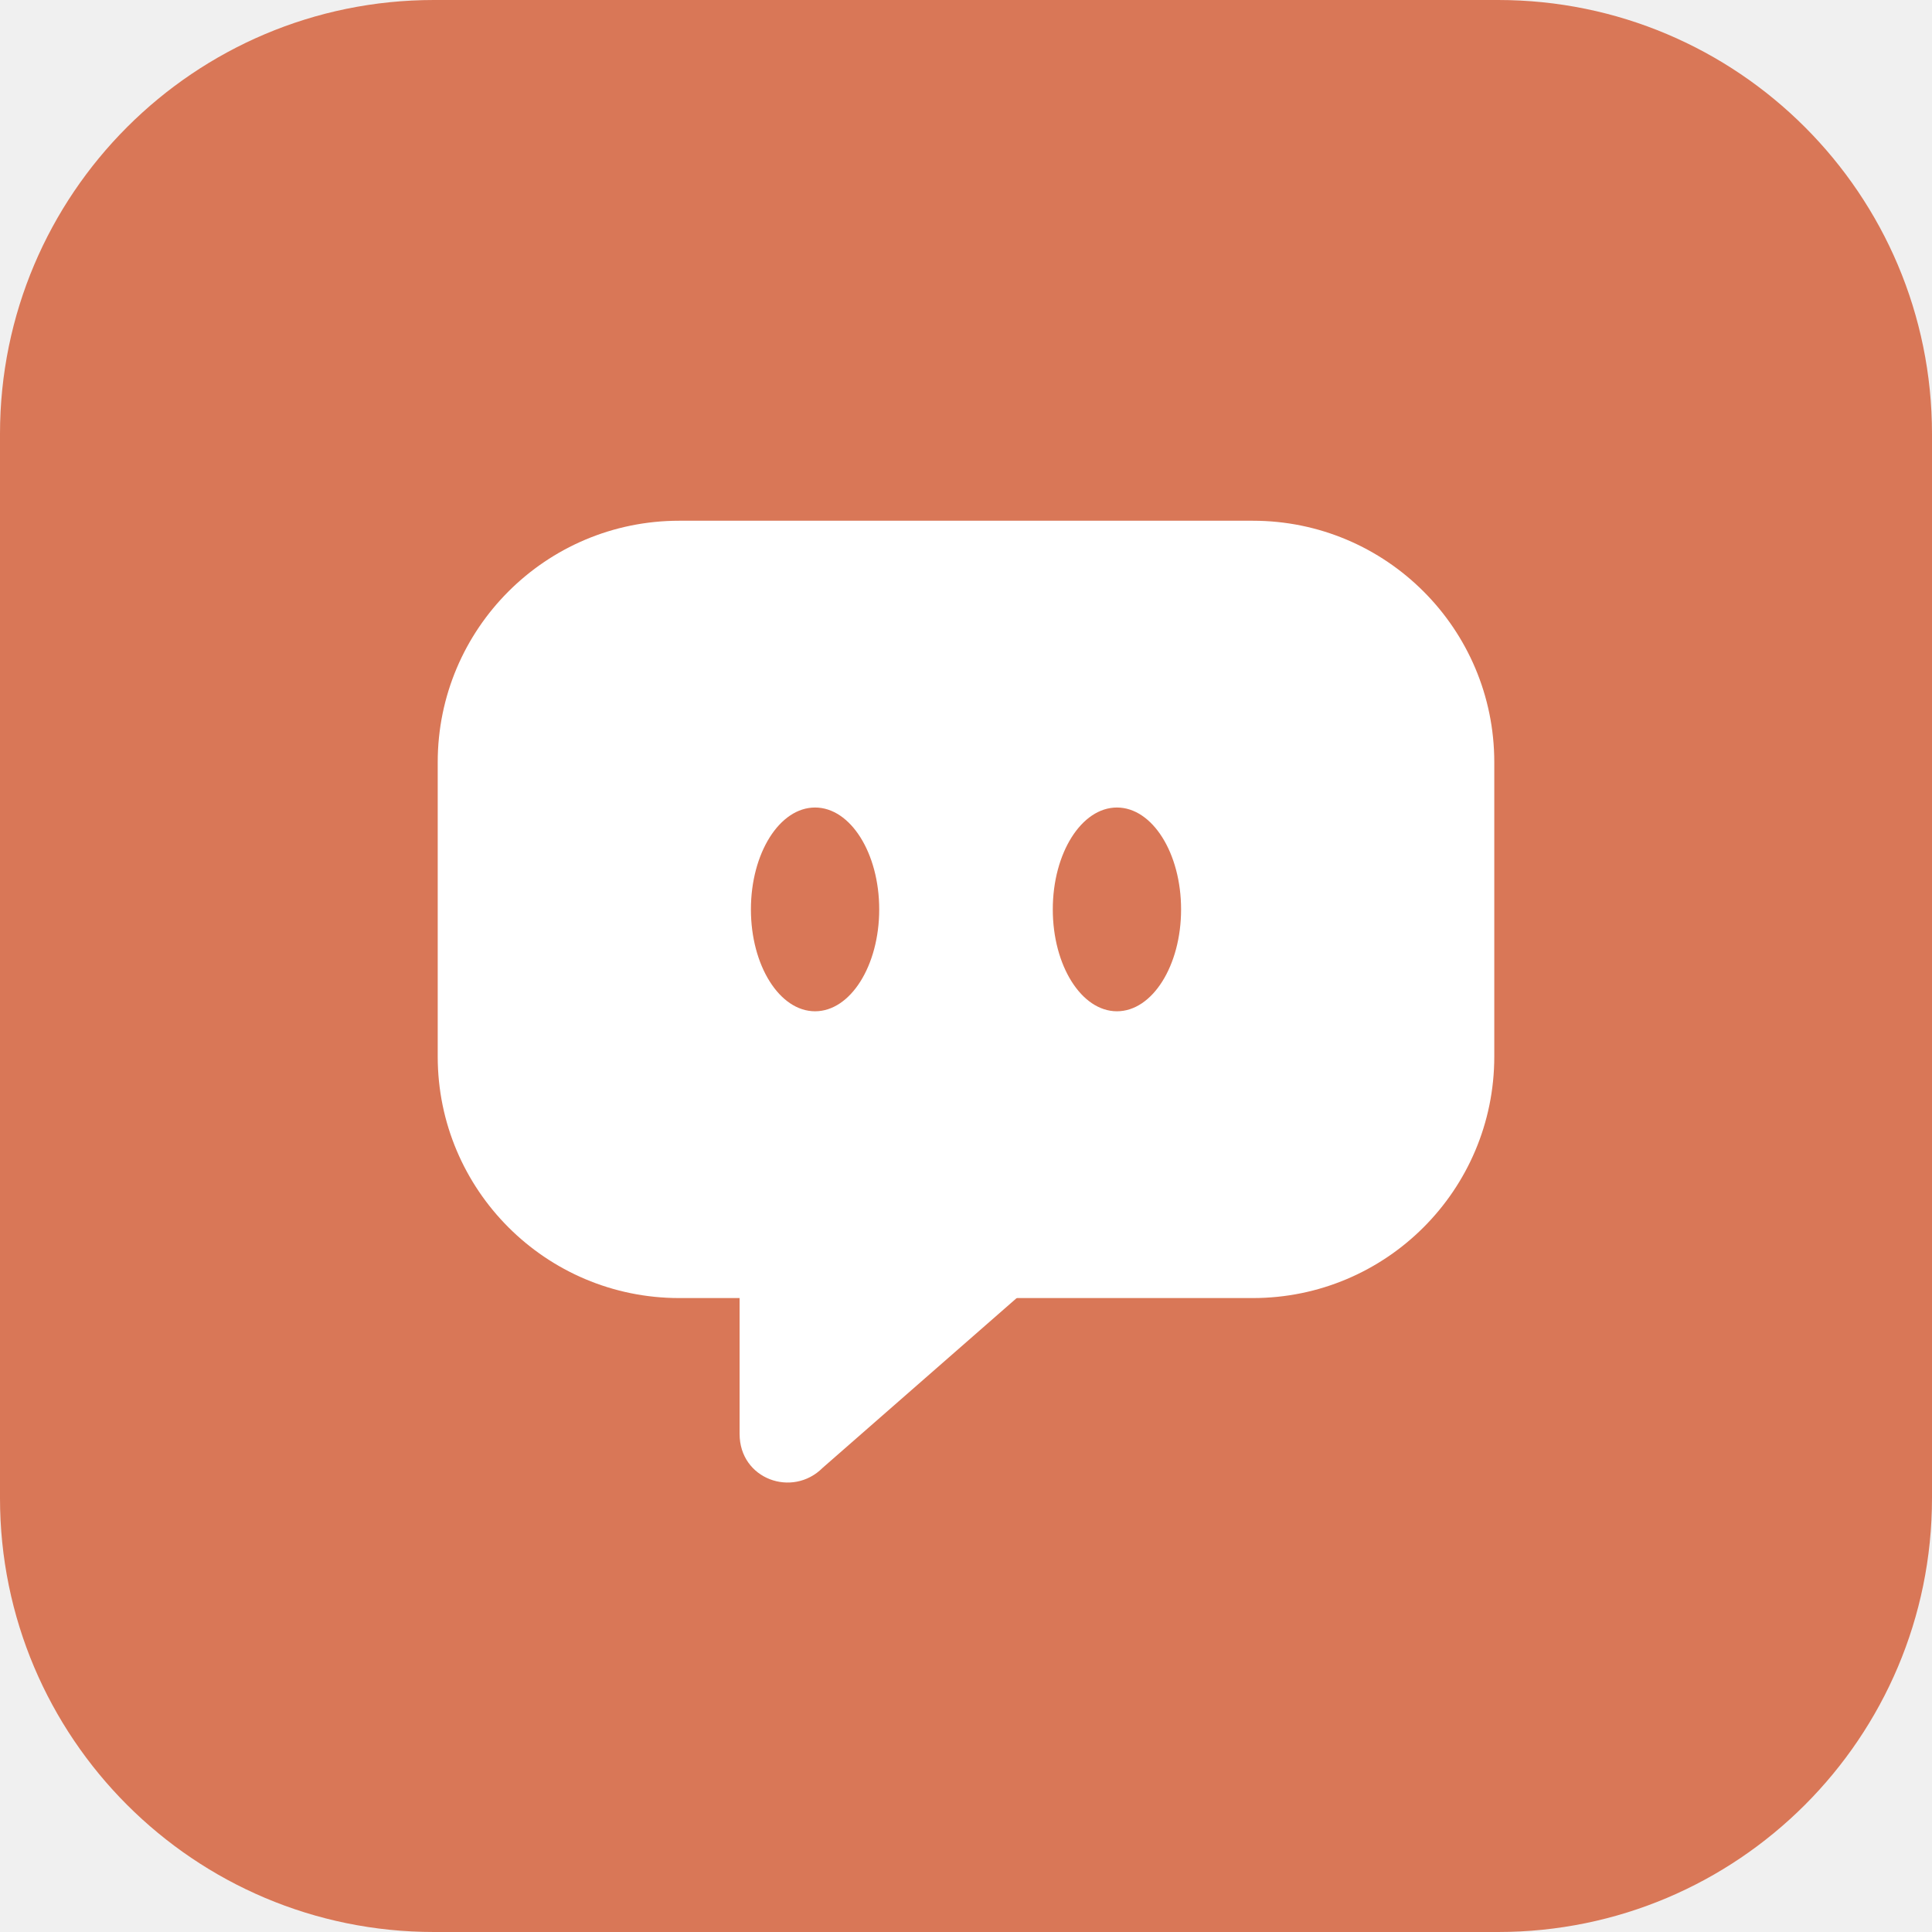
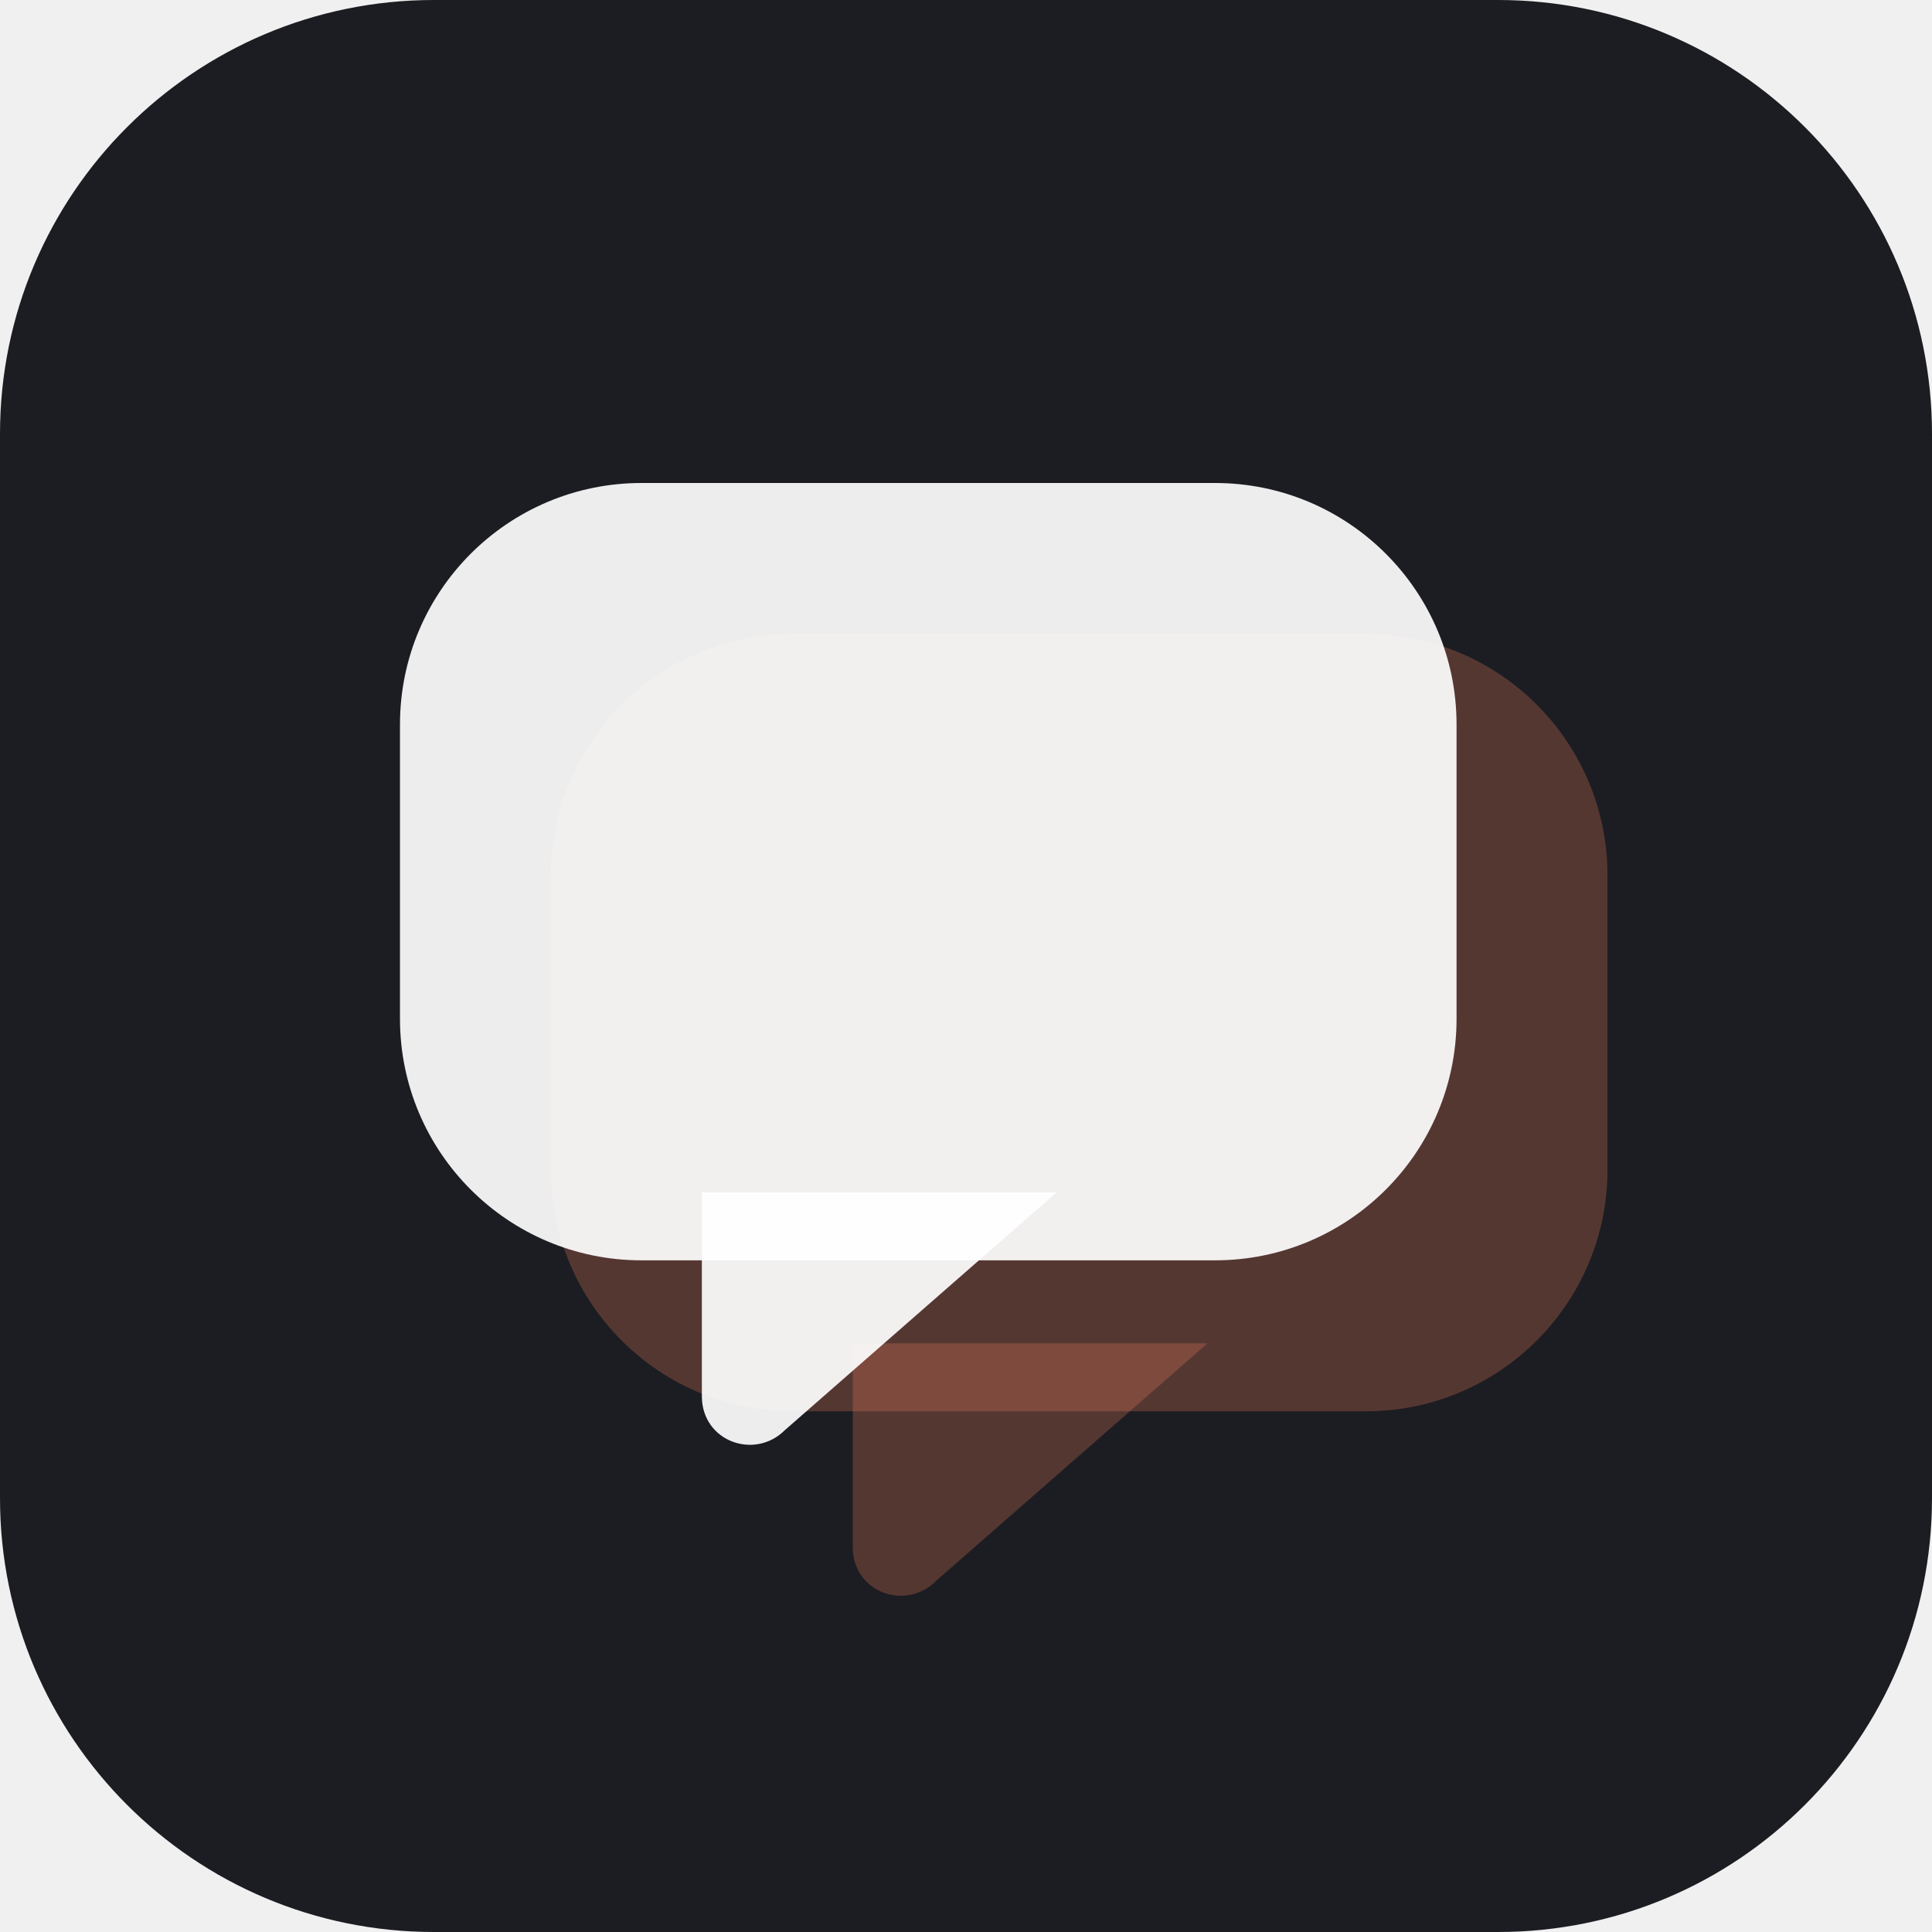
<svg xmlns="http://www.w3.org/2000/svg" width="512" height="512" viewBox="0 0 512 512">
-   <rect width="512" height="512" rx="115" fill="#D97757" />
-   <rect x="116" y="138" width="280" height="206" rx="64" fill="#FFFFFF" />
-   <path d="M196 326v54c0 12 14 17 22 9l72-63z" fill="#FFFFFF" />
-   <ellipse cx="216" cy="241" rx="17" ry="27" fill="#D97757" />
-   <ellipse cx="296" cy="241" rx="17" ry="27" fill="#D97757" />
+   <rect width="512" height="512" rx="115" fill="#1C1D22" />
+   <rect x="146" y="168" width="280" height="206" rx="64" fill="#D97757" opacity="0.3" />
+   <path d="M226 356v54c0 12 14 17 22 9l72-63z" fill="#D97757" opacity="0.3" />
+   <rect x="106" y="128" width="280" height="206" rx="64" fill="#FFFFFF" opacity="0.92" />
+   <path d="M186 316v54c0 12 14 17 22 9l72-63z" fill="#FFFFFF" opacity="0.92" />
</svg>
